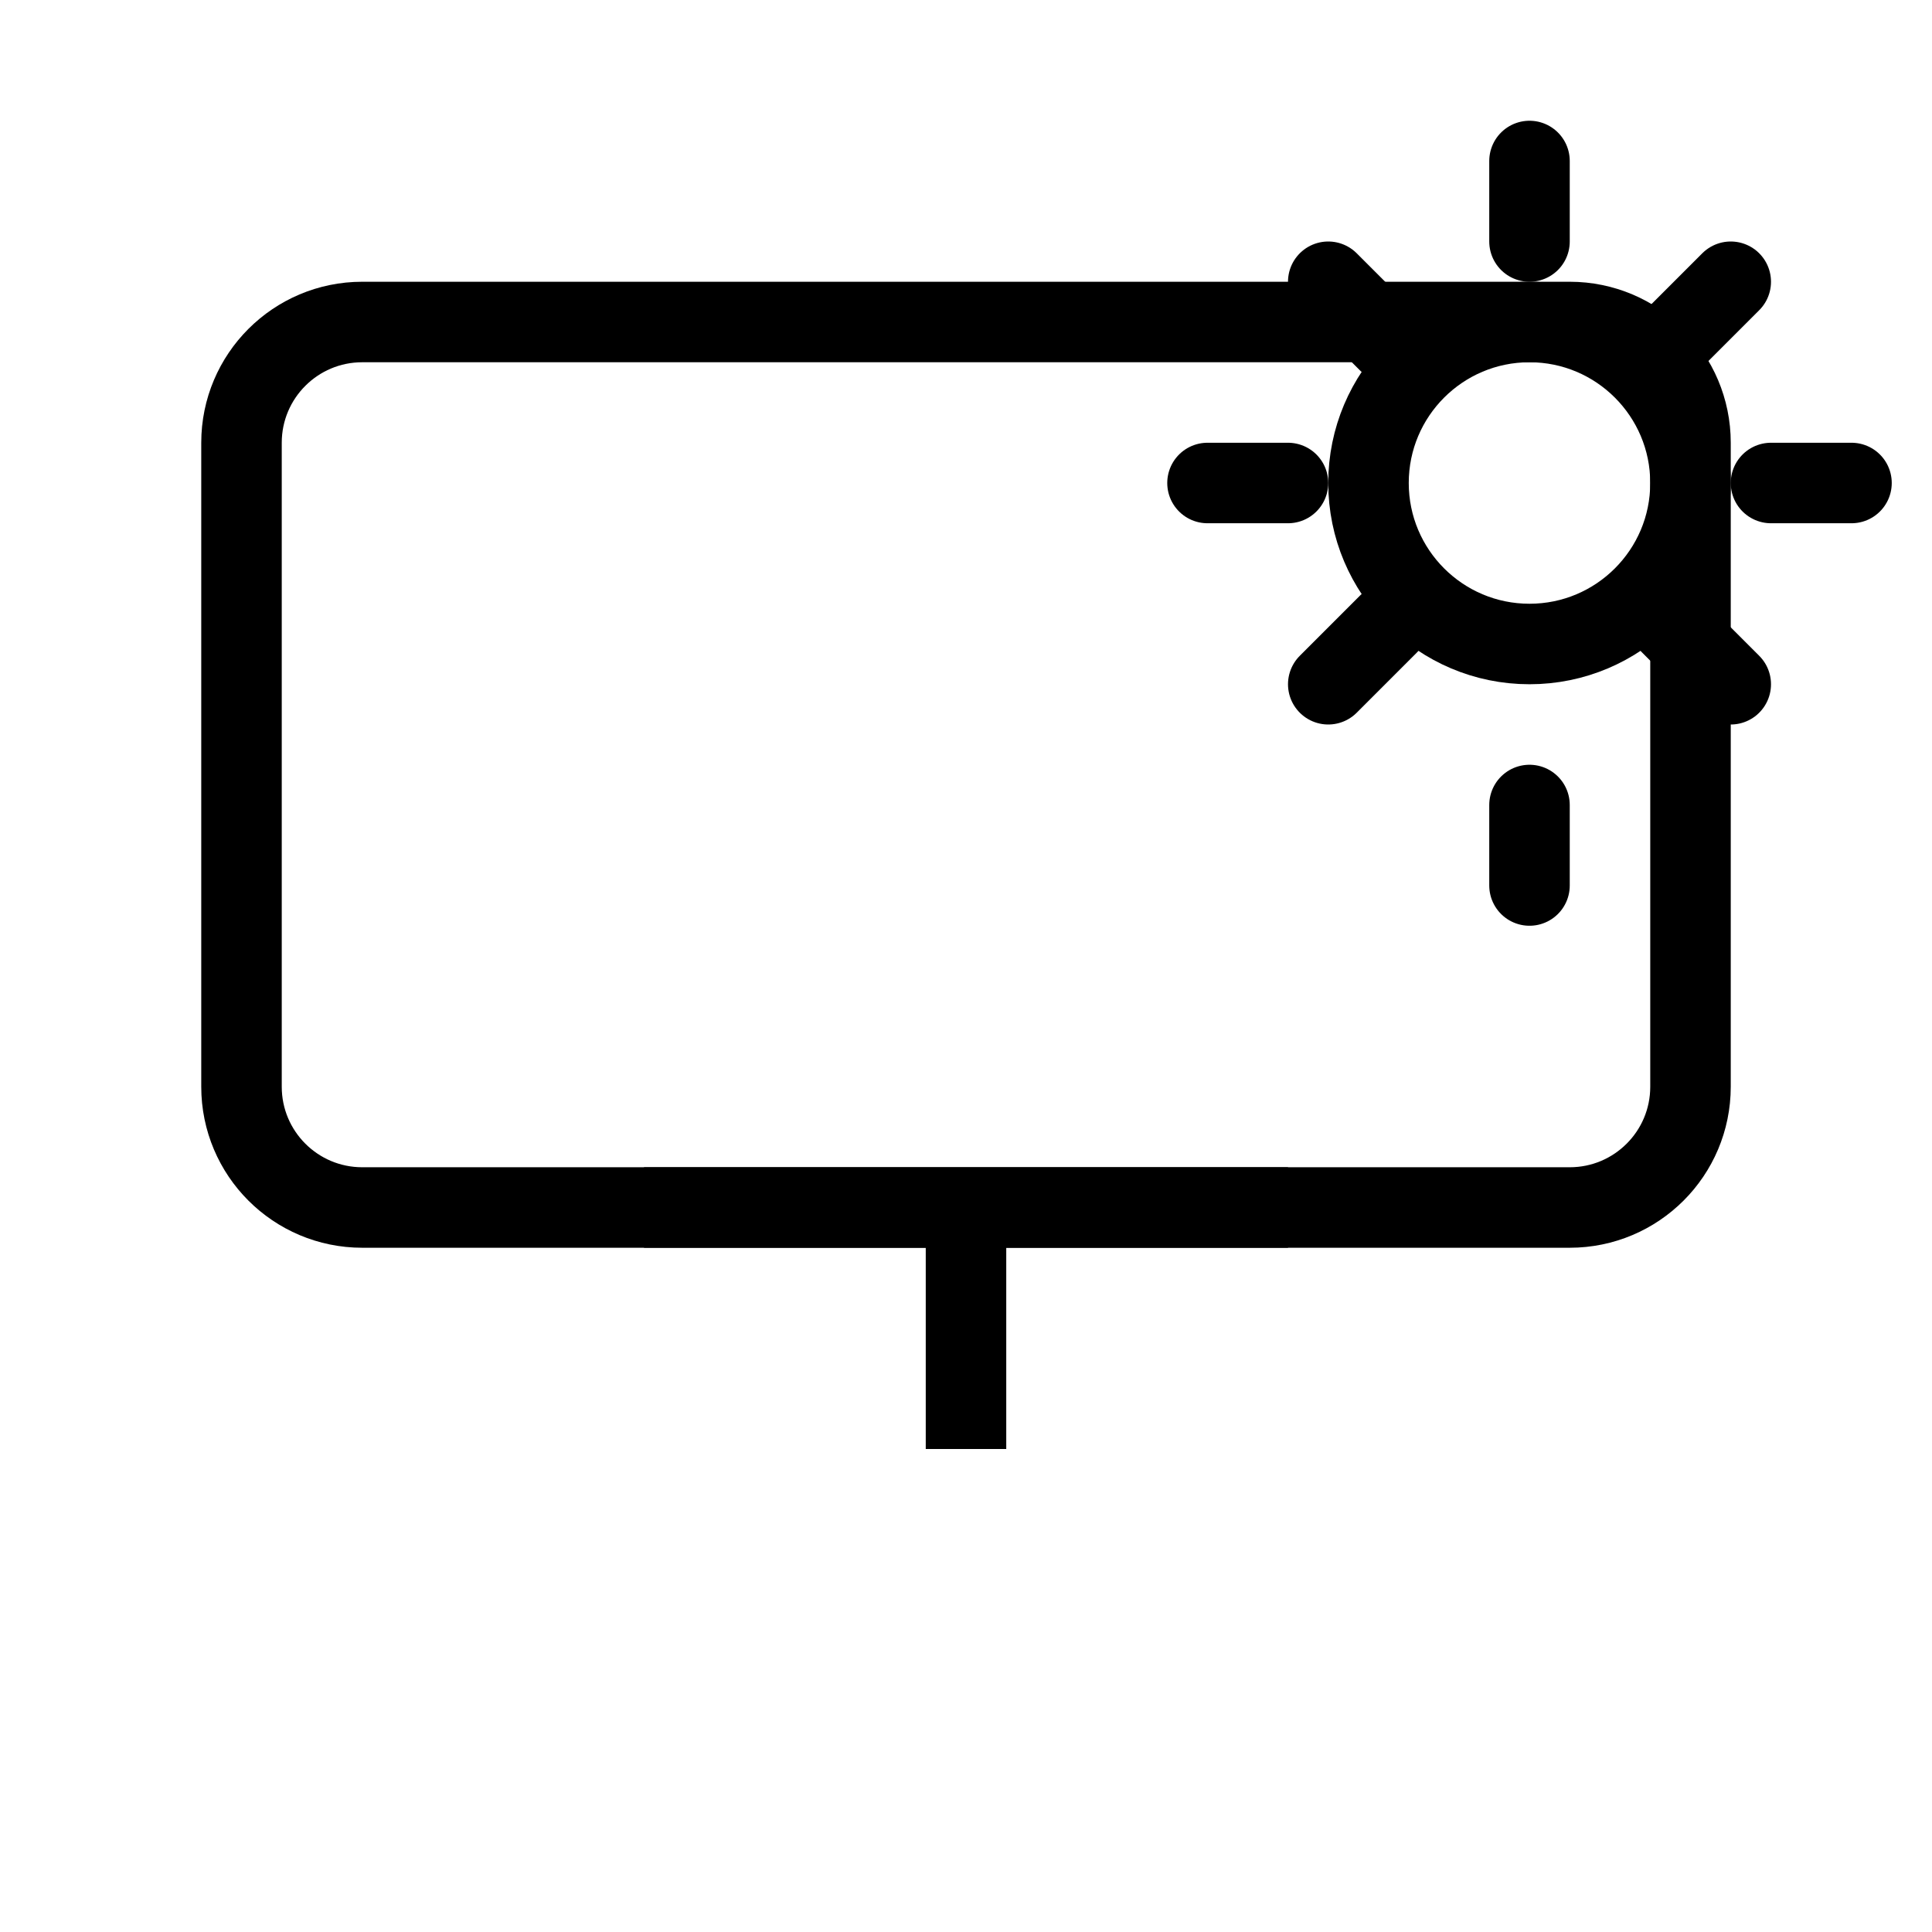
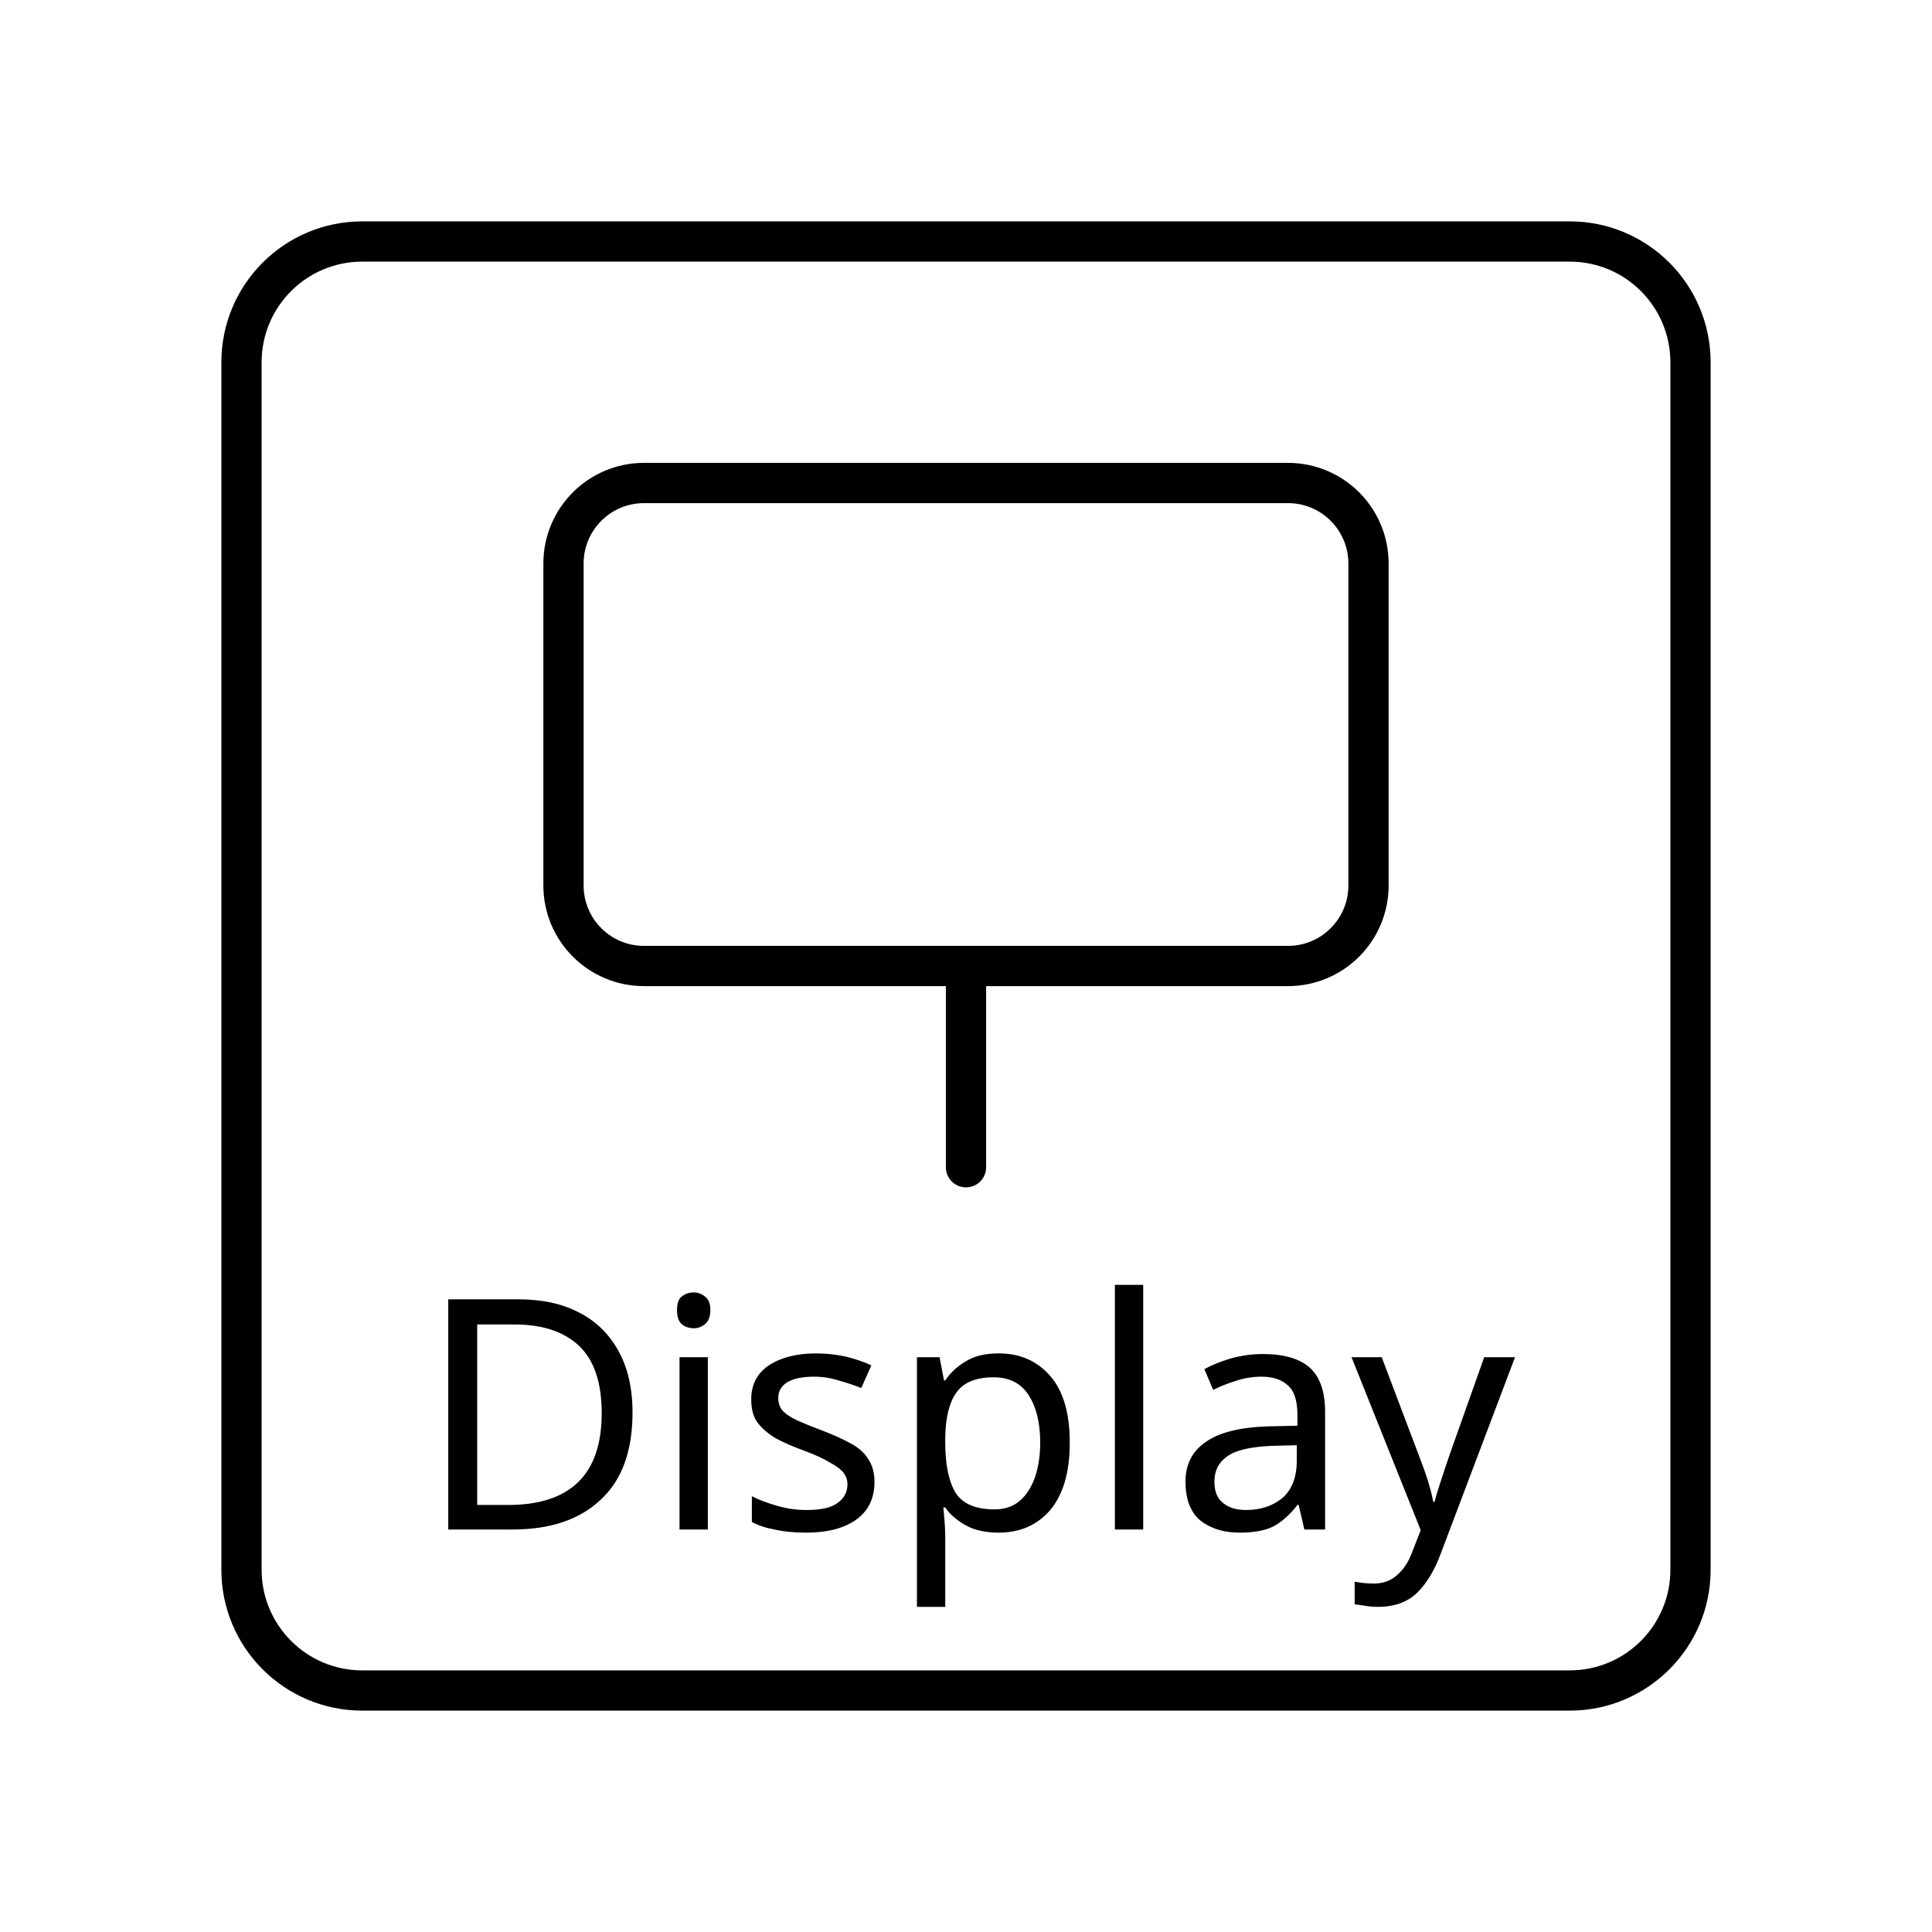
<svg xmlns="http://www.w3.org/2000/svg" width="48" height="48" viewBox="0 0 48 48" fill="none">
-   <rect x="6" y="8" width="36" height="22" rx="3" stroke="currentColor" stroke-width="2" />
-   <line x1="16" y1="30" x2="32" y2="30" stroke="currentColor" stroke-width="2" />
-   <line x1="24" y1="30" x2="24" y2="36" stroke="currentColor" stroke-width="2" />
-   <circle cx="38" cy="12" r="4" stroke="currentColor" stroke-width="2" />
-   <line x1="38" y1="6" x2="38" y2="4" stroke="currentColor" stroke-width="2" stroke-linecap="round" />
-   <line x1="38" y1="20" x2="38" y2="22" stroke="currentColor" stroke-width="2" stroke-linecap="round" />
-   <line x1="32" y1="12" x2="30" y2="12" stroke="currentColor" stroke-width="2" stroke-linecap="round" />
-   <line x1="44" y1="12" x2="46" y2="12" stroke="currentColor" stroke-width="2" stroke-linecap="round" />
-   <line x1="34.5" y1="8.5" x2="33" y2="7" stroke="currentColor" stroke-width="2" stroke-linecap="round" />
-   <line x1="41.5" y1="15.5" x2="43" y2="17" stroke="currentColor" stroke-width="2" stroke-linecap="round" />
-   <line x1="34.5" y1="15.5" x2="33" y2="17" stroke="currentColor" stroke-width="2" stroke-linecap="round" />
-   <line x1="41.5" y1="8.5" x2="43" y2="7" stroke="currentColor" stroke-width="2" stroke-linecap="round" />
+   <rect x="6" y="6" width="36" height="36" rx="3" fill="none" stroke="currentColor" stroke-width="1" />
+   <rect x="14" y="12" width="20" height="12" rx="2" fill="none" stroke="currentColor" stroke-width="1" />
+   <line x1="24" y1="24" x2="24" y2="29" stroke="currentColor" stroke-width="1" stroke-linecap="round" />
+   <text x="24" y="38" text-anchor="middle" fill="currentColor" font-size="8" font-family="Avenir">
+         Display
+     </text>
</svg>
